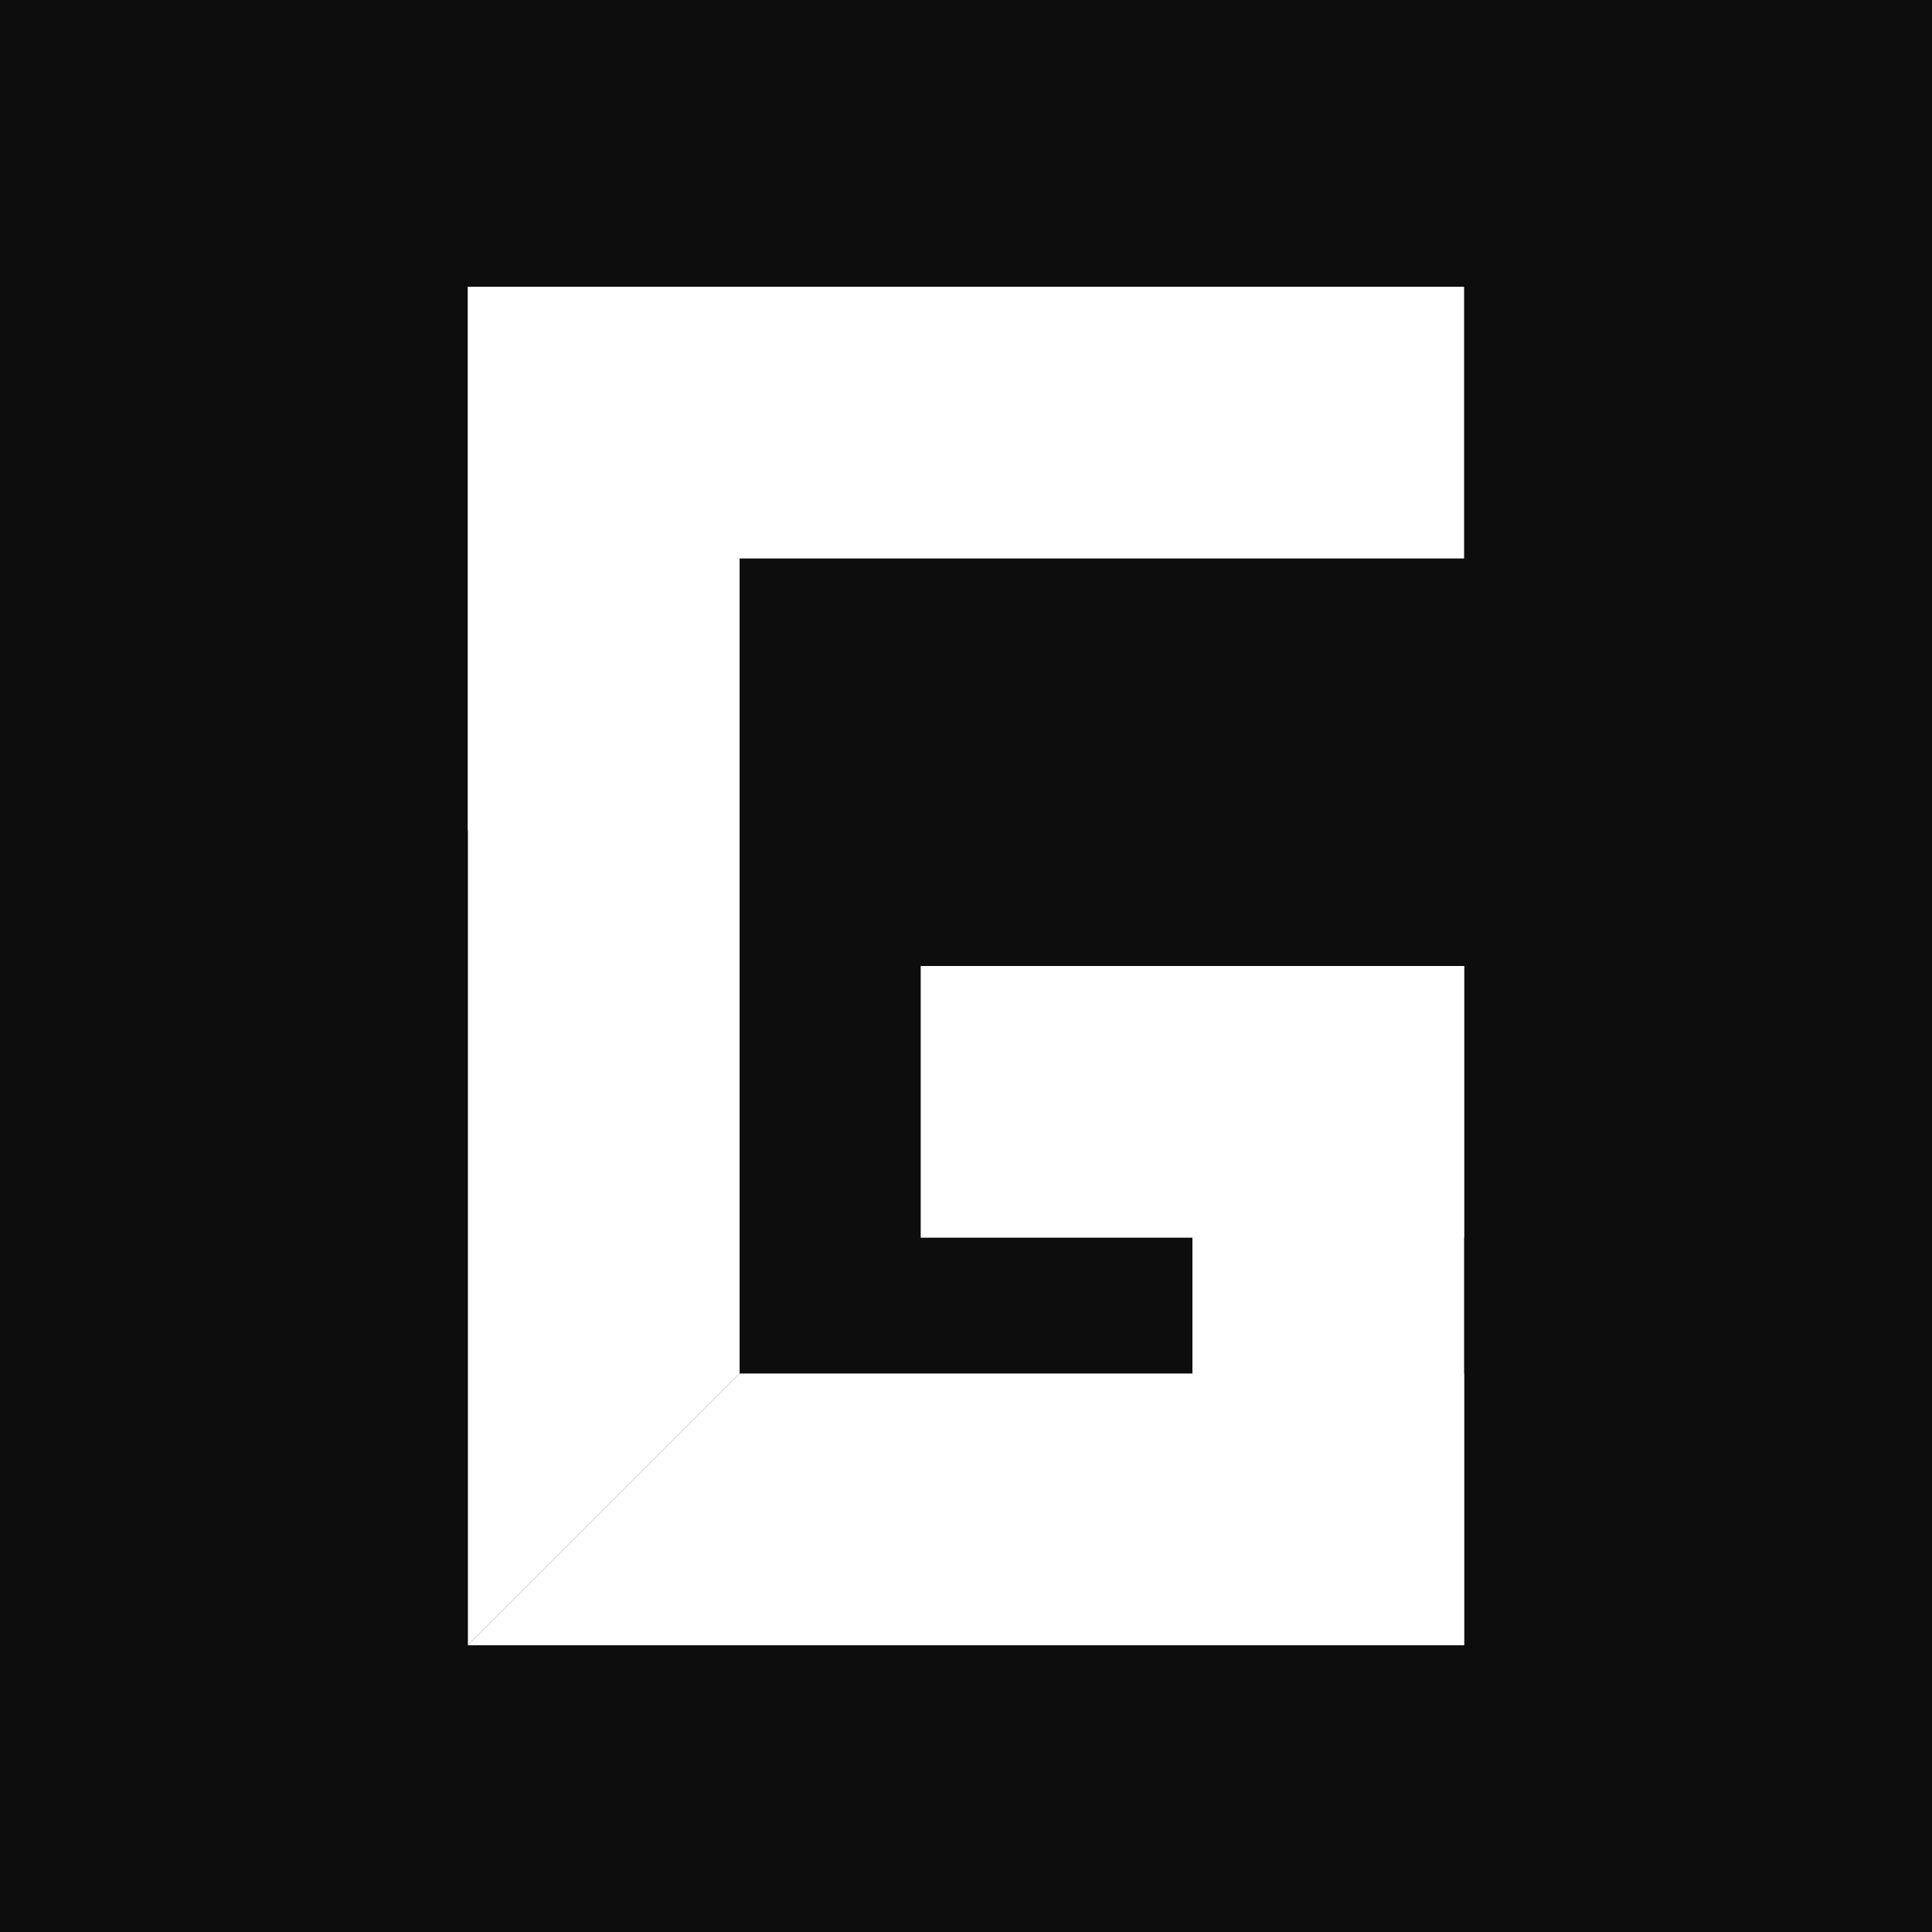
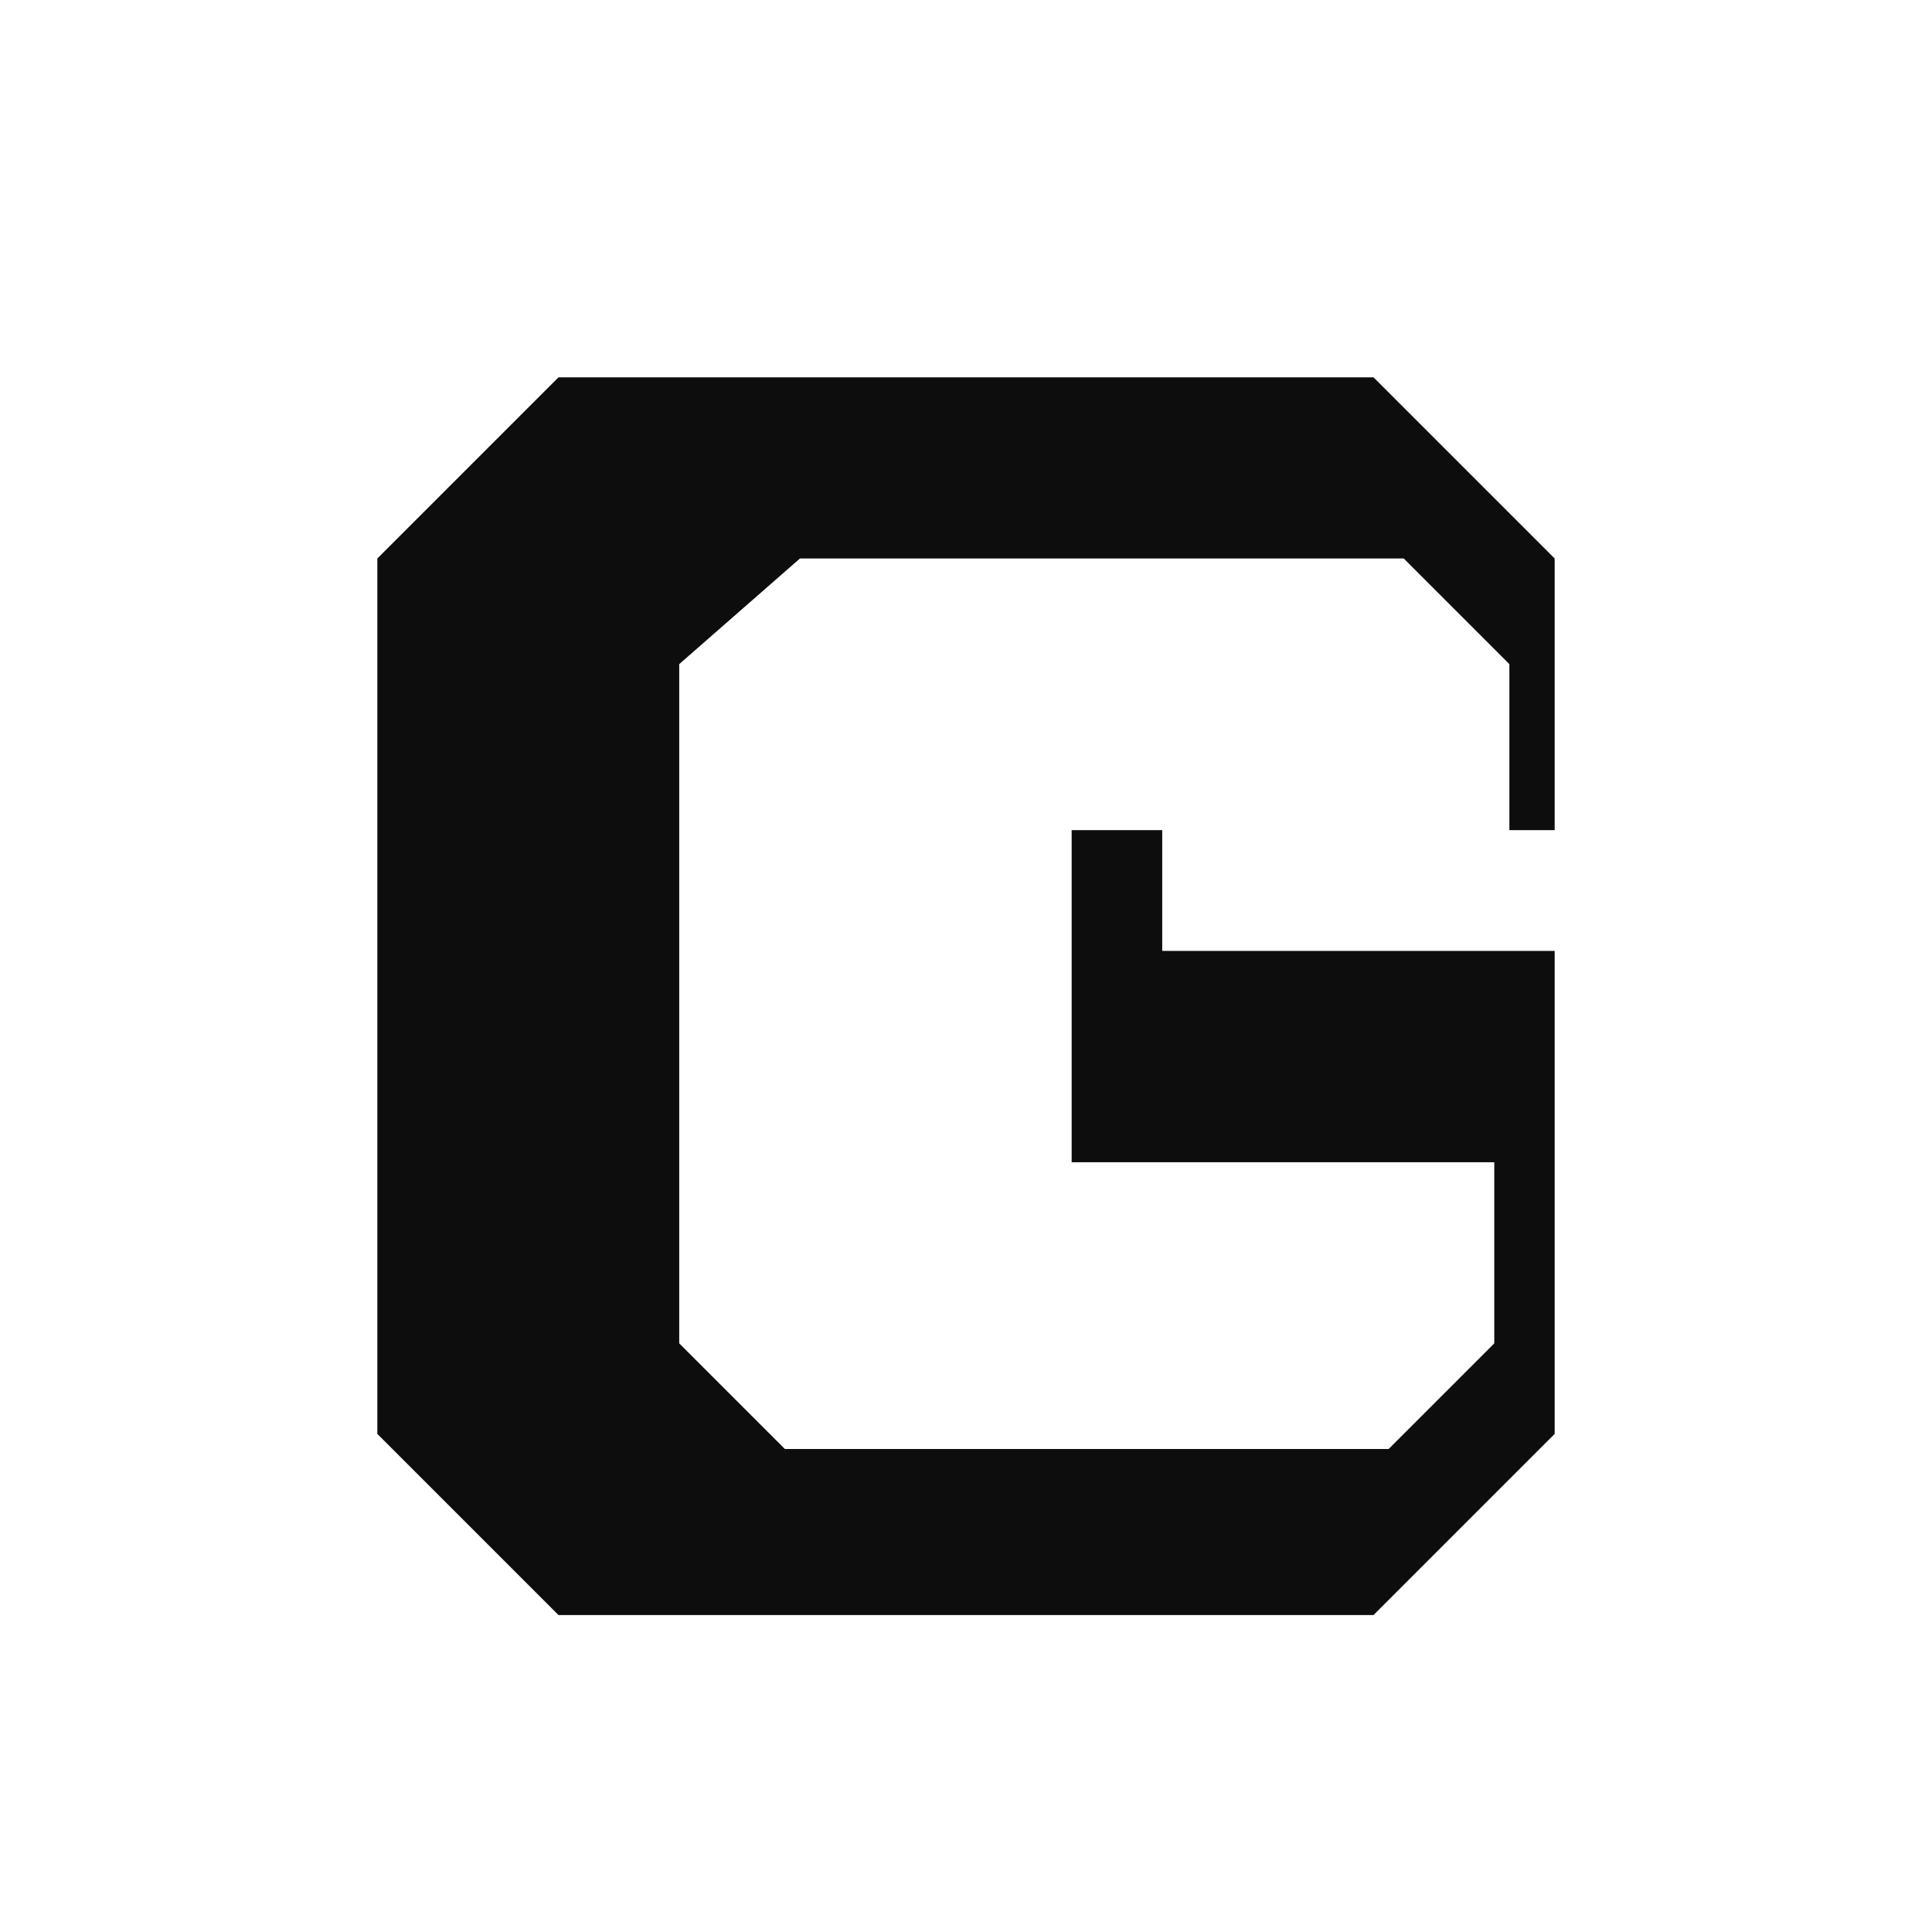
<svg xmlns="http://www.w3.org/2000/svg" viewBox="0 0 64 64" width="64" height="64">
-   <rect width="64" height="64" fill="#0D0D0D" />
-   <g fill="#FFFFFF" transform="translate(2,2) scale(0.75)">
-     <path d="M18 10 L62 10 L62 22 L30 22 L18 34 Z" />
-     <path d="M18 10 L30 22 L30 58 L18 70 Z" />
-     <path d="M18 70 L30 58 L62 58 L62 70 Z" />
-     <path d="M50 40 L62 40 L62 70 L50 58 Z" />
-     <path d="M38 40 L62 40 L62 52 L38 52 Z" />
-   </g>
+   <rect width="64" height="64" fill="#FFFFFF" />
+   <path fill="#0D0D0D" d="M18.5 12.5h27l6 6v9H38.5v4H51.5v16l-6 6h-27l-6-6V18.5l6-6zm4 7.5v24.5l3.5 3.5h20l3.5-3.5V38.5H35.5v-11h14.5V22l-3.5-3.5h-20L22.5 22z" />
</svg>
